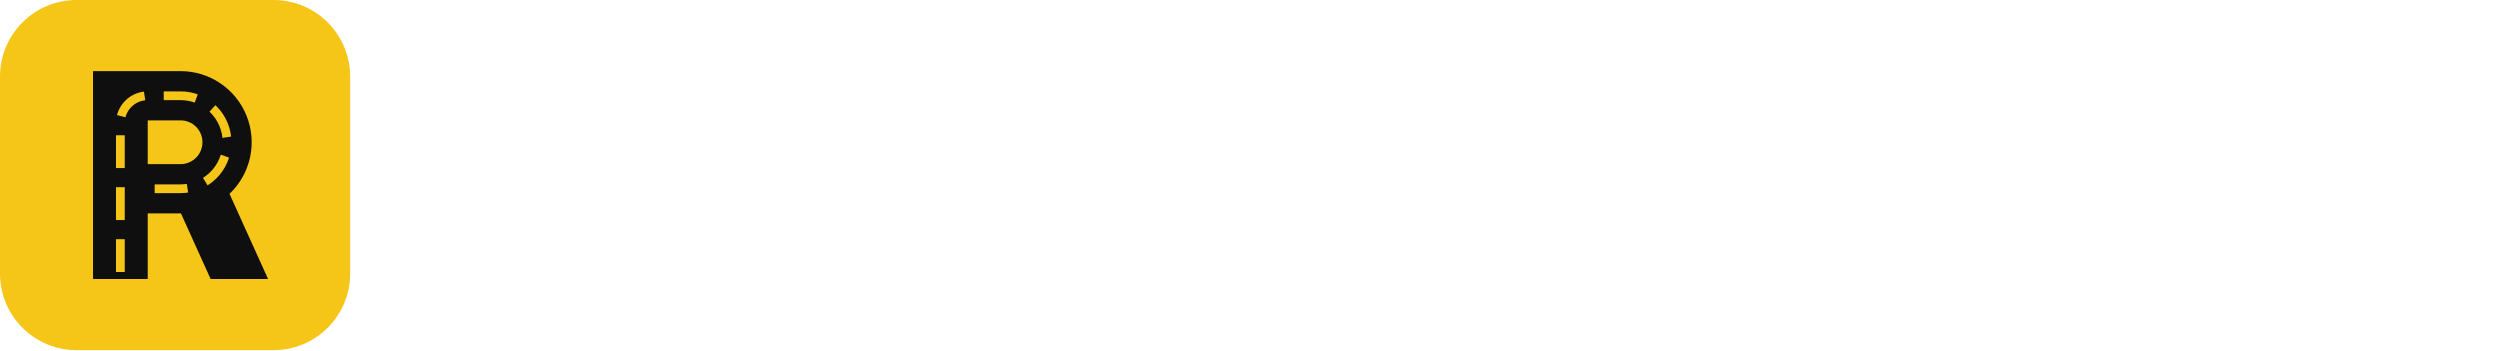
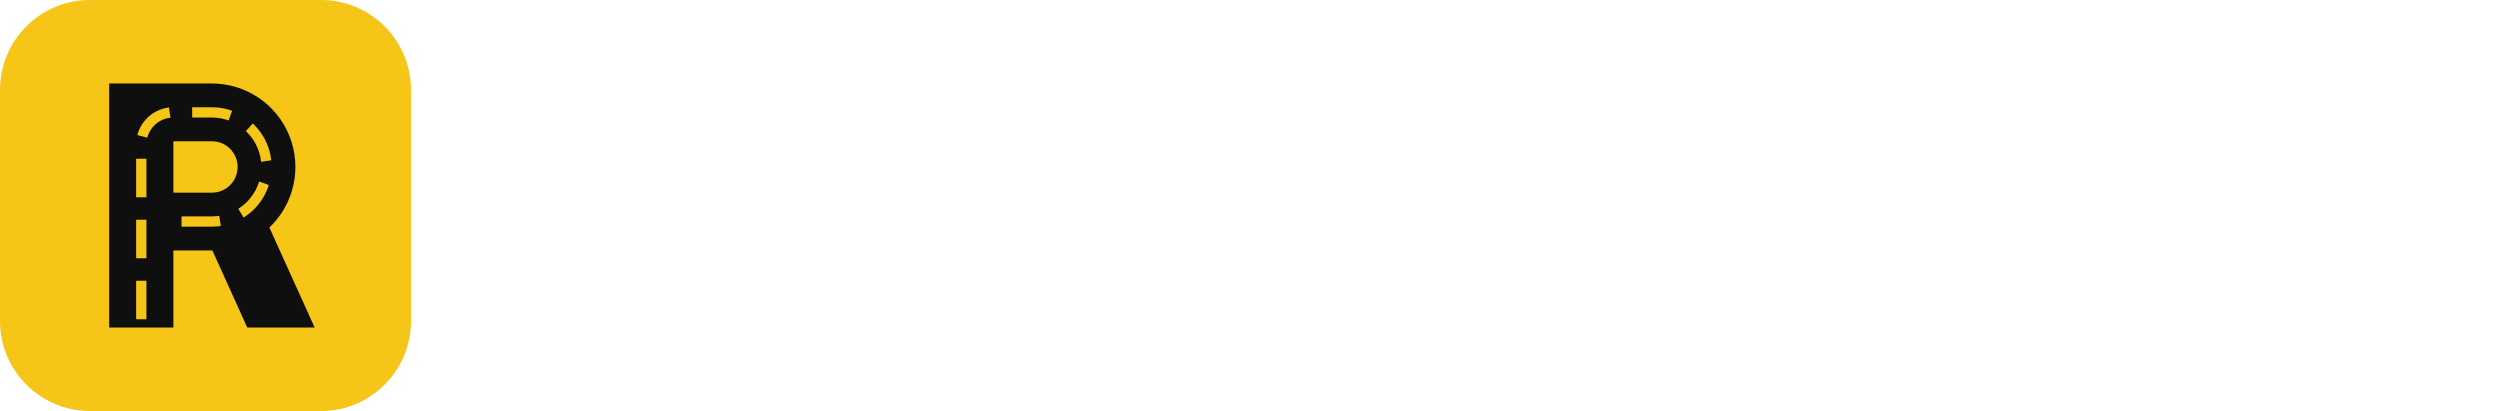
- <svg xmlns="http://www.w3.org/2000/svg" viewBox="0 0 456.94 64" width="456.94" height="64" role="img" aria-label="Renawi Motors" lang="en" color="#FFFFFF">
+ <svg xmlns="http://www.w3.org/2000/svg" viewBox="0 0 389.31 64" width="389.31" height="64" role="img" aria-label="Renawi Auto" lang="en" color="#FFFFFF">
  <g transform="translate(0 0)">
    <rect width="64" height="64" rx="14" fill="#F5C518" />
    <path fill="#0F0F10" d="M17 13H33A13 13 0 0 1 41.95 35.43L49 51H38.5L33.07 39H27V51H17ZM27 22V30H33A4 4 0 0 0 33 22Z" />
    <path fill="none" stroke="#F5C518" stroke-width="1.6" stroke-dasharray="6 3.5" stroke-dashoffset="-1.28" d="M22 51V22.5A5 5 0 0 1 27 17.5H33A8.5 8.5 0 0 1 33 34.5H27" />
  </g>
-   <path fill="currentColor" d="M90.17 47L85.07 47Q84.6 47 84.3 46.7Q84 46.4 84 45.93L84 18.07Q84 17.6 84.3 17.3Q84.6 17 85.07 17L96.56 17Q102.04 17 105.17 19.51Q108.3 22.01 108.3 26.64Q108.3 29.77 106.82 31.87Q105.34 33.97 102.86 35L108.86 45.63Q108.99 45.89 108.99 46.1Q108.99 46.44 108.71 46.72Q108.43 47 108.04 47L102.86 47Q102.04 47 101.66 46.59Q101.27 46.19 101.1 45.84L96.04 36.2L91.24 36.2L91.24 45.93Q91.24 46.4 90.94 46.7Q90.64 47 90.17 47ZM91.24 22.66L91.24 30.46L96.47 30.46Q98.66 30.46 99.73 29.43Q100.8 28.4 100.8 26.6Q100.8 24.8 99.75 23.73Q98.7 22.66 96.47 22.66L91.24 22.66ZM136.5 47L116.44 47Q115.97 47 115.67 46.7Q115.37 46.4 115.37 45.93L115.37 18.07Q115.37 17.6 115.67 17.3Q115.97 17 116.44 17L136.16 17Q136.63 17 136.93 17.3Q137.23 17.6 137.23 18.07L137.23 21.8Q137.23 22.27 136.93 22.57Q136.63 22.87 136.16 22.87L122.36 22.87L122.36 29.13L135.21 29.13Q135.69 29.13 135.99 29.43Q136.29 29.73 136.29 30.2L136.29 33.63Q136.29 34.1 135.99 34.4Q135.69 34.7 135.21 34.7L122.36 34.7L122.36 41.13L136.5 41.13Q136.97 41.13 137.27 41.43Q137.57 41.73 137.57 42.2L137.57 45.93Q137.57 46.4 137.27 46.7Q136.97 47 136.5 47ZM150.3 47L145.59 47Q145.11 47 144.81 46.7Q144.51 46.4 144.51 45.93L144.51 18.07Q144.51 17.6 144.81 17.3Q145.11 17 145.59 17L149.83 17Q150.47 17 150.79 17.32Q151.11 17.64 151.2 17.77L162.13 34.96L162.13 18.07Q162.13 17.6 162.43 17.3Q162.73 17 163.2 17L167.96 17Q168.43 17 168.73 17.3Q169.03 17.6 169.03 18.07L169.03 45.93Q169.03 46.36 168.73 46.68Q168.43 47 167.96 47L163.71 47Q163.03 47 162.73 46.68Q162.43 46.36 162.3 46.23L151.41 29.6L151.41 45.93Q151.41 46.4 151.09 46.7Q150.77 47 150.3 47ZM180.26 47L175.37 47Q175.03 47 174.75 46.72Q174.47 46.44 174.47 46.1Q174.47 45.89 174.56 45.71L184.67 18.16Q184.8 17.73 185.19 17.36Q185.57 17 186.3 17L192.21 17Q192.9 17 193.31 17.36Q193.71 17.73 193.84 18.16L203.96 45.71Q204 45.89 204 46.1Q204 46.44 203.74 46.72Q203.49 47 203.1 47L198.21 47Q197.57 47 197.27 46.7Q196.97 46.4 196.89 46.1L195.13 41.56L183.34 41.56L181.63 46.1Q181.54 46.4 181.24 46.7Q180.94 47 180.26 47ZM189.26 23.86L185.06 35.69L193.46 35.69L189.26 23.86ZM216.9 47L213.13 47Q212.4 47 211.99 46.59Q211.59 46.19 211.5 45.63L206.7 18.2Q206.7 18.11 206.68 18.03Q206.66 17.94 206.66 17.9Q206.66 17.56 206.94 17.28Q207.21 17 207.56 17L212.49 17Q213.64 17 213.77 17.94L216.77 35.34L220.07 24.76Q220.16 24.46 220.48 24.05Q220.8 23.64 221.49 23.64L224.36 23.64Q225.04 23.64 225.34 24.05Q225.64 24.46 225.77 24.76L229.07 35.3L232.03 17.94Q232.16 17 233.31 17L238.24 17Q238.63 17 238.89 17.28Q239.14 17.56 239.14 17.9Q239.14 17.94 239.14 18.03Q239.14 18.11 239.1 18.2L234.34 45.63Q234.26 46.19 233.83 46.59Q233.4 47 232.71 47L228.94 47Q228.21 47 227.85 46.64Q227.49 46.27 227.36 45.89L222.9 33.11L218.44 45.89Q218.31 46.27 217.95 46.64Q217.59 47 216.9 47ZM252.04 47L246.73 47Q246.26 47 245.96 46.7Q245.66 46.4 245.66 45.93L245.66 18.07Q245.66 17.6 245.96 17.3Q246.26 17 246.73 17L252.04 17Q252.47 17 252.79 17.3Q253.11 17.6 253.11 18.07L253.11 45.93Q253.11 46.4 252.79 46.7Q252.47 47 252.04 47ZM278.27 47L273.51 47Q273.09 47 272.76 46.7Q272.44 46.4 272.44 45.93L272.44 18.07Q272.44 17.6 272.76 17.3Q273.09 17 273.51 17L277.84 17Q278.49 17 278.83 17.36Q279.17 17.73 279.26 17.9L287.01 31.91L294.73 17.9Q294.86 17.73 295.18 17.36Q295.5 17 296.19 17L300.47 17Q300.94 17 301.24 17.3Q301.54 17.6 301.54 18.07L301.54 45.93Q301.54 46.4 301.24 46.7Q300.94 47 300.47 47L295.71 47Q295.29 47 294.99 46.7Q294.69 46.4 294.69 45.93L294.69 29.26L289.54 38.81Q289.33 39.2 288.99 39.5Q288.64 39.8 288.04 39.8L285.94 39.8Q285.34 39.8 285.02 39.5Q284.7 39.2 284.49 38.81L279.34 29.26L279.34 45.93Q279.34 46.4 279.02 46.7Q278.7 47 278.27 47ZM321.73 47.43Q317.79 47.43 314.94 46.14Q312.09 44.86 310.48 42.26Q308.87 39.67 308.7 35.73Q308.66 33.93 308.66 32.09Q308.66 30.24 308.7 28.36Q308.87 24.5 310.5 21.86Q312.13 19.23 315 17.9Q317.87 16.57 321.73 16.57Q325.54 16.57 328.44 17.9Q331.33 19.23 332.98 21.86Q334.63 24.5 334.76 28.36Q334.84 30.24 334.84 32.09Q334.84 33.93 334.76 35.73Q334.59 39.67 332.98 42.26Q331.37 44.86 328.5 46.14Q325.63 47.43 321.73 47.43ZM321.73 41.56Q324.13 41.56 325.63 40.12Q327.13 38.69 327.26 35.51Q327.34 33.63 327.34 31.98Q327.34 30.33 327.26 28.49Q327.17 26.39 326.44 25.04Q325.71 23.69 324.51 23.06Q323.31 22.44 321.73 22.44Q320.19 22.44 318.96 23.06Q317.74 23.69 317.01 25.04Q316.29 26.39 316.2 28.49Q316.16 30.33 316.16 31.98Q316.16 33.63 316.2 35.51Q316.33 38.69 317.83 40.12Q319.33 41.56 321.73 41.56ZM354.26 47L349.07 47Q348.6 47 348.3 46.7Q348 46.4 348 45.93L348 23.34L340.29 23.34Q339.86 23.34 339.54 23.04Q339.21 22.74 339.21 22.27L339.21 18.07Q339.21 17.6 339.54 17.3Q339.86 17 340.29 17L363.04 17Q363.51 17 363.81 17.3Q364.11 17.6 364.11 18.07L364.11 22.27Q364.11 22.74 363.81 23.04Q363.51 23.34 363.04 23.34L355.37 23.34L355.37 45.93Q355.37 46.4 355.05 46.7Q354.73 47 354.26 47ZM381.69 47.43Q377.74 47.43 374.89 46.14Q372.04 44.86 370.44 42.26Q368.83 39.67 368.66 35.73Q368.61 33.93 368.61 32.09Q368.61 30.24 368.66 28.36Q368.83 24.5 370.46 21.86Q372.09 19.23 374.96 17.9Q377.83 16.57 381.69 16.57Q385.5 16.57 388.39 17.9Q391.29 19.23 392.94 21.86Q394.59 24.5 394.71 28.36Q394.8 30.24 394.8 32.09Q394.8 33.93 394.71 35.73Q394.54 39.67 392.94 42.26Q391.33 44.86 388.46 46.14Q385.59 47.43 381.69 47.43ZM381.69 41.56Q384.09 41.56 385.59 40.12Q387.09 38.69 387.21 35.51Q387.3 33.63 387.3 31.98Q387.3 30.33 387.21 28.49Q387.13 26.39 386.4 25.04Q385.67 23.69 384.47 23.06Q383.27 22.44 381.69 22.44Q380.14 22.44 378.92 23.06Q377.7 23.69 376.97 25.04Q376.24 26.39 376.16 28.49Q376.11 30.33 376.11 31.98Q376.11 33.63 376.16 35.51Q376.29 38.69 377.79 40.12Q379.29 41.56 381.69 41.56ZM408 47L402.9 47Q402.43 47 402.13 46.7Q401.83 46.4 401.83 45.93L401.83 18.07Q401.83 17.6 402.13 17.3Q402.43 17 402.9 17L414.39 17Q419.87 17 423 19.51Q426.13 22.01 426.13 26.64Q426.13 29.77 424.65 31.87Q423.17 33.97 420.69 35L426.69 45.63Q426.81 45.89 426.81 46.1Q426.81 46.44 426.54 46.72Q426.26 47 425.87 47L420.69 47Q419.87 47 419.49 46.59Q419.1 46.19 418.93 45.84L413.87 36.2L409.07 36.2L409.07 45.93Q409.07 46.4 408.77 46.7Q408.47 47 408 47ZM409.07 22.66L409.07 30.46L414.3 30.46Q416.49 30.46 417.56 29.43Q418.63 28.4 418.63 26.6Q418.63 24.8 417.58 23.73Q416.53 22.66 414.3 22.66L409.07 22.66ZM444.17 47.43Q439.97 47.43 437.19 46.21Q434.4 44.99 432.96 43.04Q431.53 41.09 431.44 38.9Q431.44 38.56 431.72 38.28Q432 38 432.39 38L437.36 38Q437.96 38 438.26 38.21Q438.56 38.43 438.81 38.77Q439.16 39.46 439.8 40.1Q440.44 40.74 441.51 41.15Q442.59 41.56 444.17 41.56Q446.83 41.56 448.16 40.72Q449.49 39.89 449.49 38.47Q449.49 37.44 448.78 36.78Q448.07 36.11 446.51 35.6Q444.94 35.09 442.33 34.53Q439.07 33.8 436.82 32.73Q434.57 31.66 433.39 29.9Q432.21 28.14 432.21 25.49Q432.21 22.91 433.65 20.9Q435.09 18.89 437.72 17.73Q440.36 16.57 443.91 16.57Q446.83 16.57 449.06 17.34Q451.29 18.11 452.81 19.38Q454.33 20.64 455.12 22.08Q455.91 23.51 455.96 24.84Q455.96 25.19 455.7 25.46Q455.44 25.74 455.06 25.74L449.79 25.74Q449.36 25.74 449.01 25.57Q448.67 25.4 448.41 25.01Q448.2 23.94 447 23.19Q445.8 22.44 443.91 22.44Q441.94 22.44 440.81 23.15Q439.67 23.86 439.67 25.31Q439.67 26.3 440.27 26.96Q440.87 27.63 442.29 28.14Q443.7 28.66 446.1 29.21Q449.91 29.94 452.31 31.04Q454.71 32.13 455.83 33.84Q456.94 35.56 456.94 38.13Q456.94 41.04 455.31 43.12Q453.69 45.2 450.81 46.31Q447.94 47.43 444.17 47.43Z" />
+   <path fill="currentColor" d="M90.17 47L85.07 47Q84.6 47 84.3 46.7Q84 46.4 84 45.93L84 18.07Q84 17.6 84.3 17.3Q84.6 17 85.07 17L96.56 17Q102.04 17 105.17 19.51Q108.3 22.01 108.3 26.64Q108.3 29.77 106.82 31.87Q105.34 33.97 102.86 35L108.86 45.63Q108.99 45.89 108.99 46.1Q108.99 46.44 108.71 46.72Q108.43 47 108.04 47L102.86 47Q102.04 47 101.66 46.59Q101.27 46.19 101.1 45.84L96.04 36.2L91.24 36.2L91.24 45.93Q91.24 46.4 90.94 46.7Q90.64 47 90.17 47ZM91.24 22.66L91.24 30.46L96.47 30.46Q98.66 30.46 99.73 29.43Q100.8 28.4 100.8 26.6Q100.8 24.8 99.75 23.73Q98.7 22.66 96.47 22.66L91.24 22.66ZM136.5 47L116.44 47Q115.97 47 115.67 46.7Q115.37 46.4 115.37 45.93L115.37 18.07Q115.37 17.6 115.67 17.3Q115.97 17 116.44 17L136.16 17Q136.63 17 136.93 17.3Q137.23 17.6 137.23 18.07L137.23 21.8Q137.23 22.27 136.93 22.57Q136.63 22.87 136.16 22.87L122.36 22.87L122.36 29.13L135.21 29.13Q135.69 29.13 135.99 29.43Q136.29 29.73 136.29 30.2L136.29 33.63Q136.29 34.1 135.99 34.4Q135.69 34.7 135.21 34.7L122.36 34.7L122.36 41.13L136.5 41.13Q136.97 41.13 137.27 41.43Q137.57 41.73 137.57 42.2L137.57 45.93Q137.57 46.4 137.27 46.7Q136.97 47 136.5 47ZM150.3 47L145.59 47Q145.11 47 144.81 46.7Q144.51 46.4 144.51 45.93L144.51 18.07Q144.51 17.6 144.81 17.3Q145.11 17 145.59 17L149.83 17Q150.47 17 150.79 17.32Q151.11 17.64 151.2 17.77L162.13 34.96L162.13 18.07Q162.13 17.6 162.43 17.3Q162.73 17 163.2 17L167.96 17Q168.43 17 168.73 17.3Q169.03 17.6 169.03 18.07L169.03 45.93Q169.03 46.36 168.73 46.68Q168.43 47 167.96 47L163.71 47Q163.03 47 162.73 46.68Q162.43 46.36 162.3 46.23L151.41 29.6L151.41 45.93Q151.41 46.4 151.09 46.7Q150.77 47 150.3 47ZM180.26 47L175.37 47Q175.03 47 174.75 46.72Q174.47 46.44 174.47 46.1Q174.47 45.89 174.56 45.71L184.67 18.16Q184.8 17.73 185.19 17.36Q185.57 17 186.3 17L192.21 17Q192.9 17 193.31 17.36Q193.71 17.73 193.84 18.16L203.96 45.71Q204 45.89 204 46.1Q204 46.44 203.74 46.72Q203.49 47 203.1 47L198.21 47Q197.57 47 197.27 46.7Q196.97 46.4 196.89 46.1L195.13 41.56L183.34 41.56L181.63 46.1Q181.54 46.4 181.24 46.7Q180.94 47 180.26 47ZM189.26 23.86L185.06 35.69L193.46 35.69L189.26 23.86ZM216.9 47L213.13 47Q212.4 47 211.99 46.59Q211.59 46.19 211.5 45.63L206.7 18.2Q206.7 18.11 206.68 18.03Q206.66 17.94 206.66 17.9Q206.66 17.56 206.94 17.28Q207.21 17 207.56 17L212.49 17Q213.64 17 213.77 17.94L216.77 35.34L220.07 24.76Q220.16 24.46 220.48 24.05Q220.8 23.64 221.49 23.64L224.36 23.64Q225.04 23.64 225.34 24.05Q225.64 24.46 225.77 24.76L229.07 35.3L232.03 17.94Q232.16 17 233.31 17L238.24 17Q238.63 17 238.89 17.28Q239.14 17.56 239.14 17.9Q239.14 17.94 239.14 18.03Q239.14 18.11 239.1 18.2L234.34 45.63Q234.26 46.19 233.83 46.59Q233.4 47 232.71 47L228.94 47Q228.21 47 227.85 46.64Q227.49 46.27 227.36 45.89L222.9 33.11L218.44 45.89Q218.31 46.27 217.95 46.64Q217.59 47 216.9 47ZM252.04 47L246.73 47Q246.26 47 245.96 46.7Q245.66 46.4 245.66 45.93L245.66 18.07Q245.66 17.6 245.96 17.3Q246.26 17 246.73 17L252.04 17Q252.47 17 252.79 17.3Q253.11 17.6 253.11 18.07L253.11 45.93Q253.11 46.4 252.79 46.7Q252.47 47 252.04 47ZM274.5 47L269.61 47Q269.27 47 268.99 46.72Q268.71 46.44 268.71 46.1Q268.71 45.89 268.8 45.71L278.91 18.16Q279.04 17.73 279.43 17.36Q279.81 17 280.54 17L286.46 17Q287.14 17 287.55 17.36Q287.96 17.73 288.09 18.16L298.2 45.71Q298.24 45.89 298.24 46.1Q298.24 46.44 297.99 46.72Q297.73 47 297.34 47L292.46 47Q291.81 47 291.51 46.7Q291.21 46.4 291.13 46.1L289.37 41.56L277.59 41.56L275.87 46.1Q275.79 46.4 275.49 46.7Q275.19 47 274.5 47ZM283.5 23.86L279.3 35.69L287.7 35.69L283.5 23.86ZM315.47 47.43Q311.61 47.43 308.76 46.16Q305.91 44.9 304.35 42.26Q302.79 39.63 302.79 35.56L302.79 18.07Q302.79 17.6 303.09 17.3Q303.39 17 303.86 17L308.96 17Q309.43 17 309.73 17.3Q310.03 17.6 310.03 18.07L310.03 35.51Q310.03 38.47 311.44 39.95Q312.86 41.43 315.43 41.43Q318 41.43 319.41 39.95Q320.83 38.47 320.83 35.51L320.83 18.07Q320.83 17.6 321.15 17.3Q321.47 17 321.9 17L327.04 17Q327.47 17 327.77 17.3Q328.07 17.6 328.07 18.07L328.07 35.56Q328.07 39.63 326.53 42.26Q324.99 44.9 322.14 46.16Q319.29 47.43 315.47 47.43ZM348.77 47L343.59 47Q343.11 47 342.81 46.7Q342.51 46.4 342.51 45.93L342.51 23.34L334.8 23.34Q334.37 23.34 334.05 23.04Q333.73 22.74 333.73 22.27L333.73 18.07Q333.73 17.6 334.05 17.3Q334.37 17 334.8 17L357.56 17Q358.03 17 358.33 17.3Q358.63 17.6 358.63 18.07L358.63 22.27Q358.63 22.74 358.33 23.04Q358.03 23.34 357.56 23.34L349.89 23.34L349.89 45.93Q349.89 46.4 349.56 46.7Q349.24 47 348.77 47ZM376.2 47.43Q372.26 47.43 369.41 46.14Q366.56 44.86 364.95 42.26Q363.34 39.67 363.17 35.73Q363.13 33.93 363.13 32.09Q363.13 30.24 363.17 28.36Q363.34 24.5 364.97 21.86Q366.6 19.23 369.47 17.9Q372.34 16.57 376.2 16.57Q380.01 16.57 382.91 17.9Q385.8 19.23 387.45 21.86Q389.1 24.5 389.23 28.36Q389.31 30.24 389.31 32.09Q389.31 33.93 389.23 35.73Q389.06 39.67 387.45 42.26Q385.84 44.86 382.97 46.14Q380.1 47.43 376.2 47.43ZM376.2 41.56Q378.6 41.56 380.1 40.12Q381.6 38.69 381.73 35.51Q381.81 33.63 381.81 31.98Q381.81 30.33 381.73 28.49Q381.64 26.39 380.91 25.04Q380.19 23.69 378.99 23.06Q377.79 22.44 376.2 22.44Q374.66 22.44 373.44 23.06Q372.21 23.69 371.49 25.04Q370.76 26.39 370.67 28.49Q370.63 30.33 370.63 31.98Q370.63 33.63 370.67 35.51Q370.8 38.69 372.3 40.12Q373.8 41.56 376.2 41.56Z" />
</svg>
